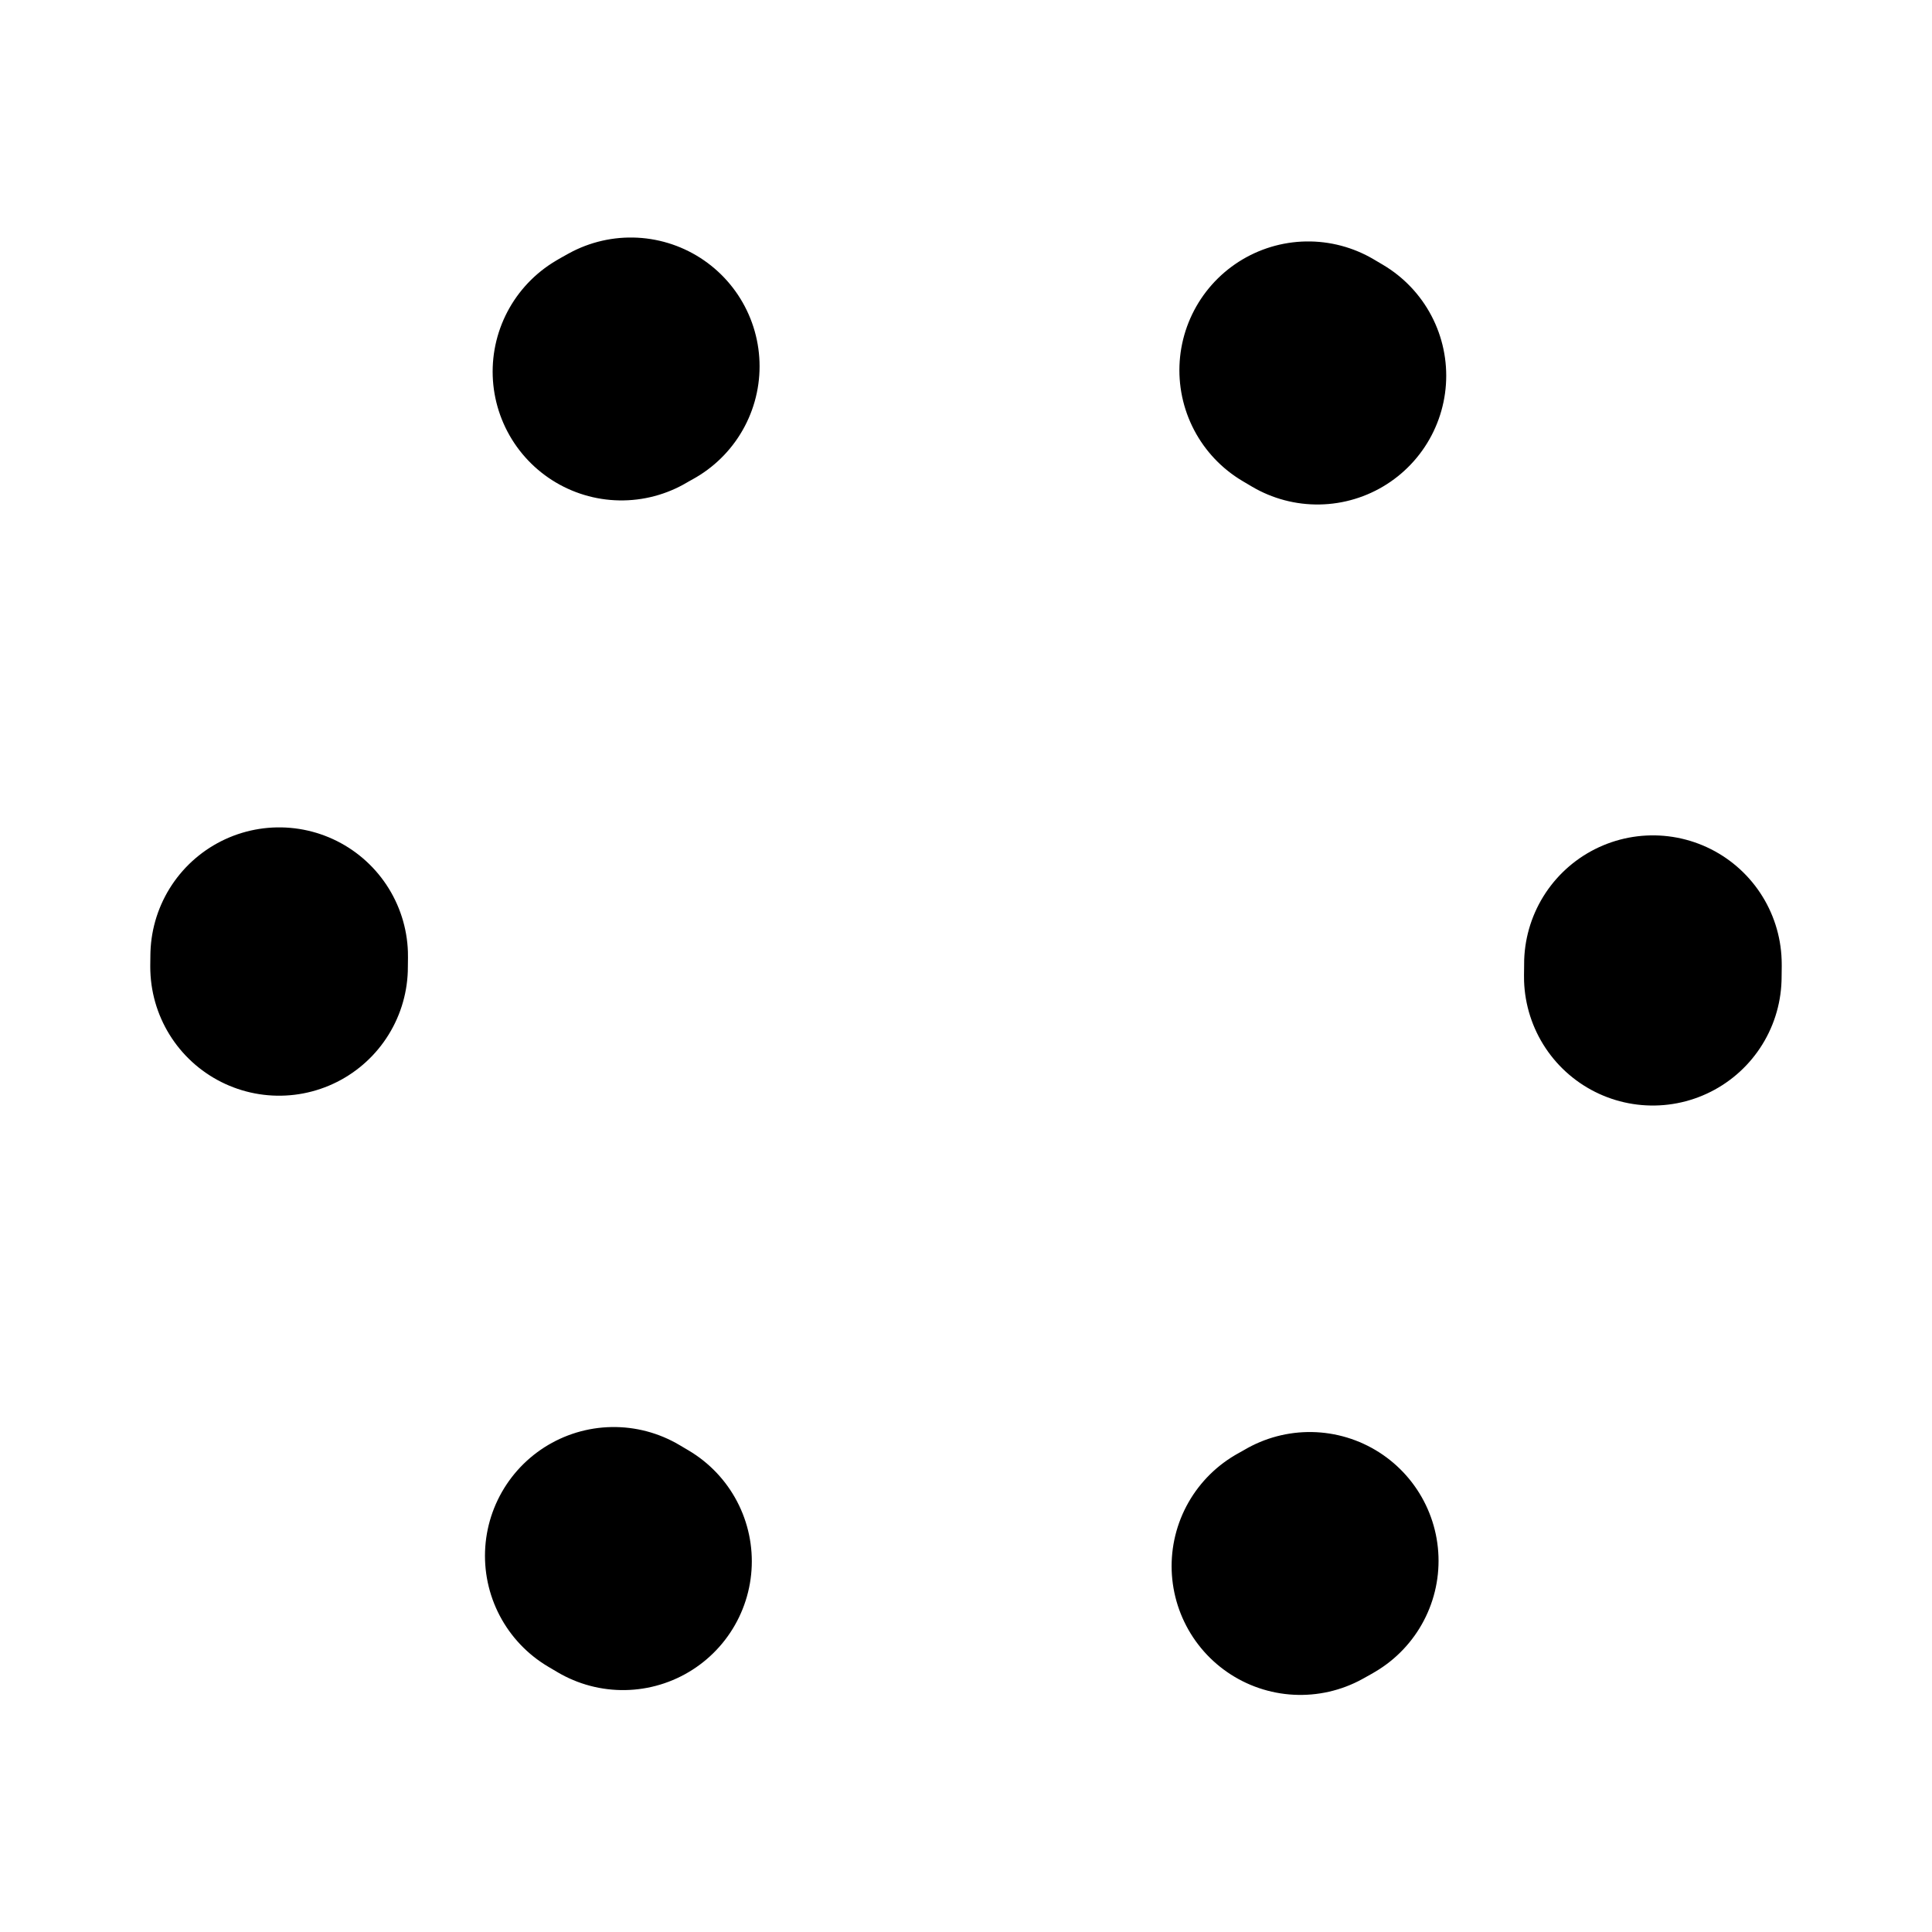
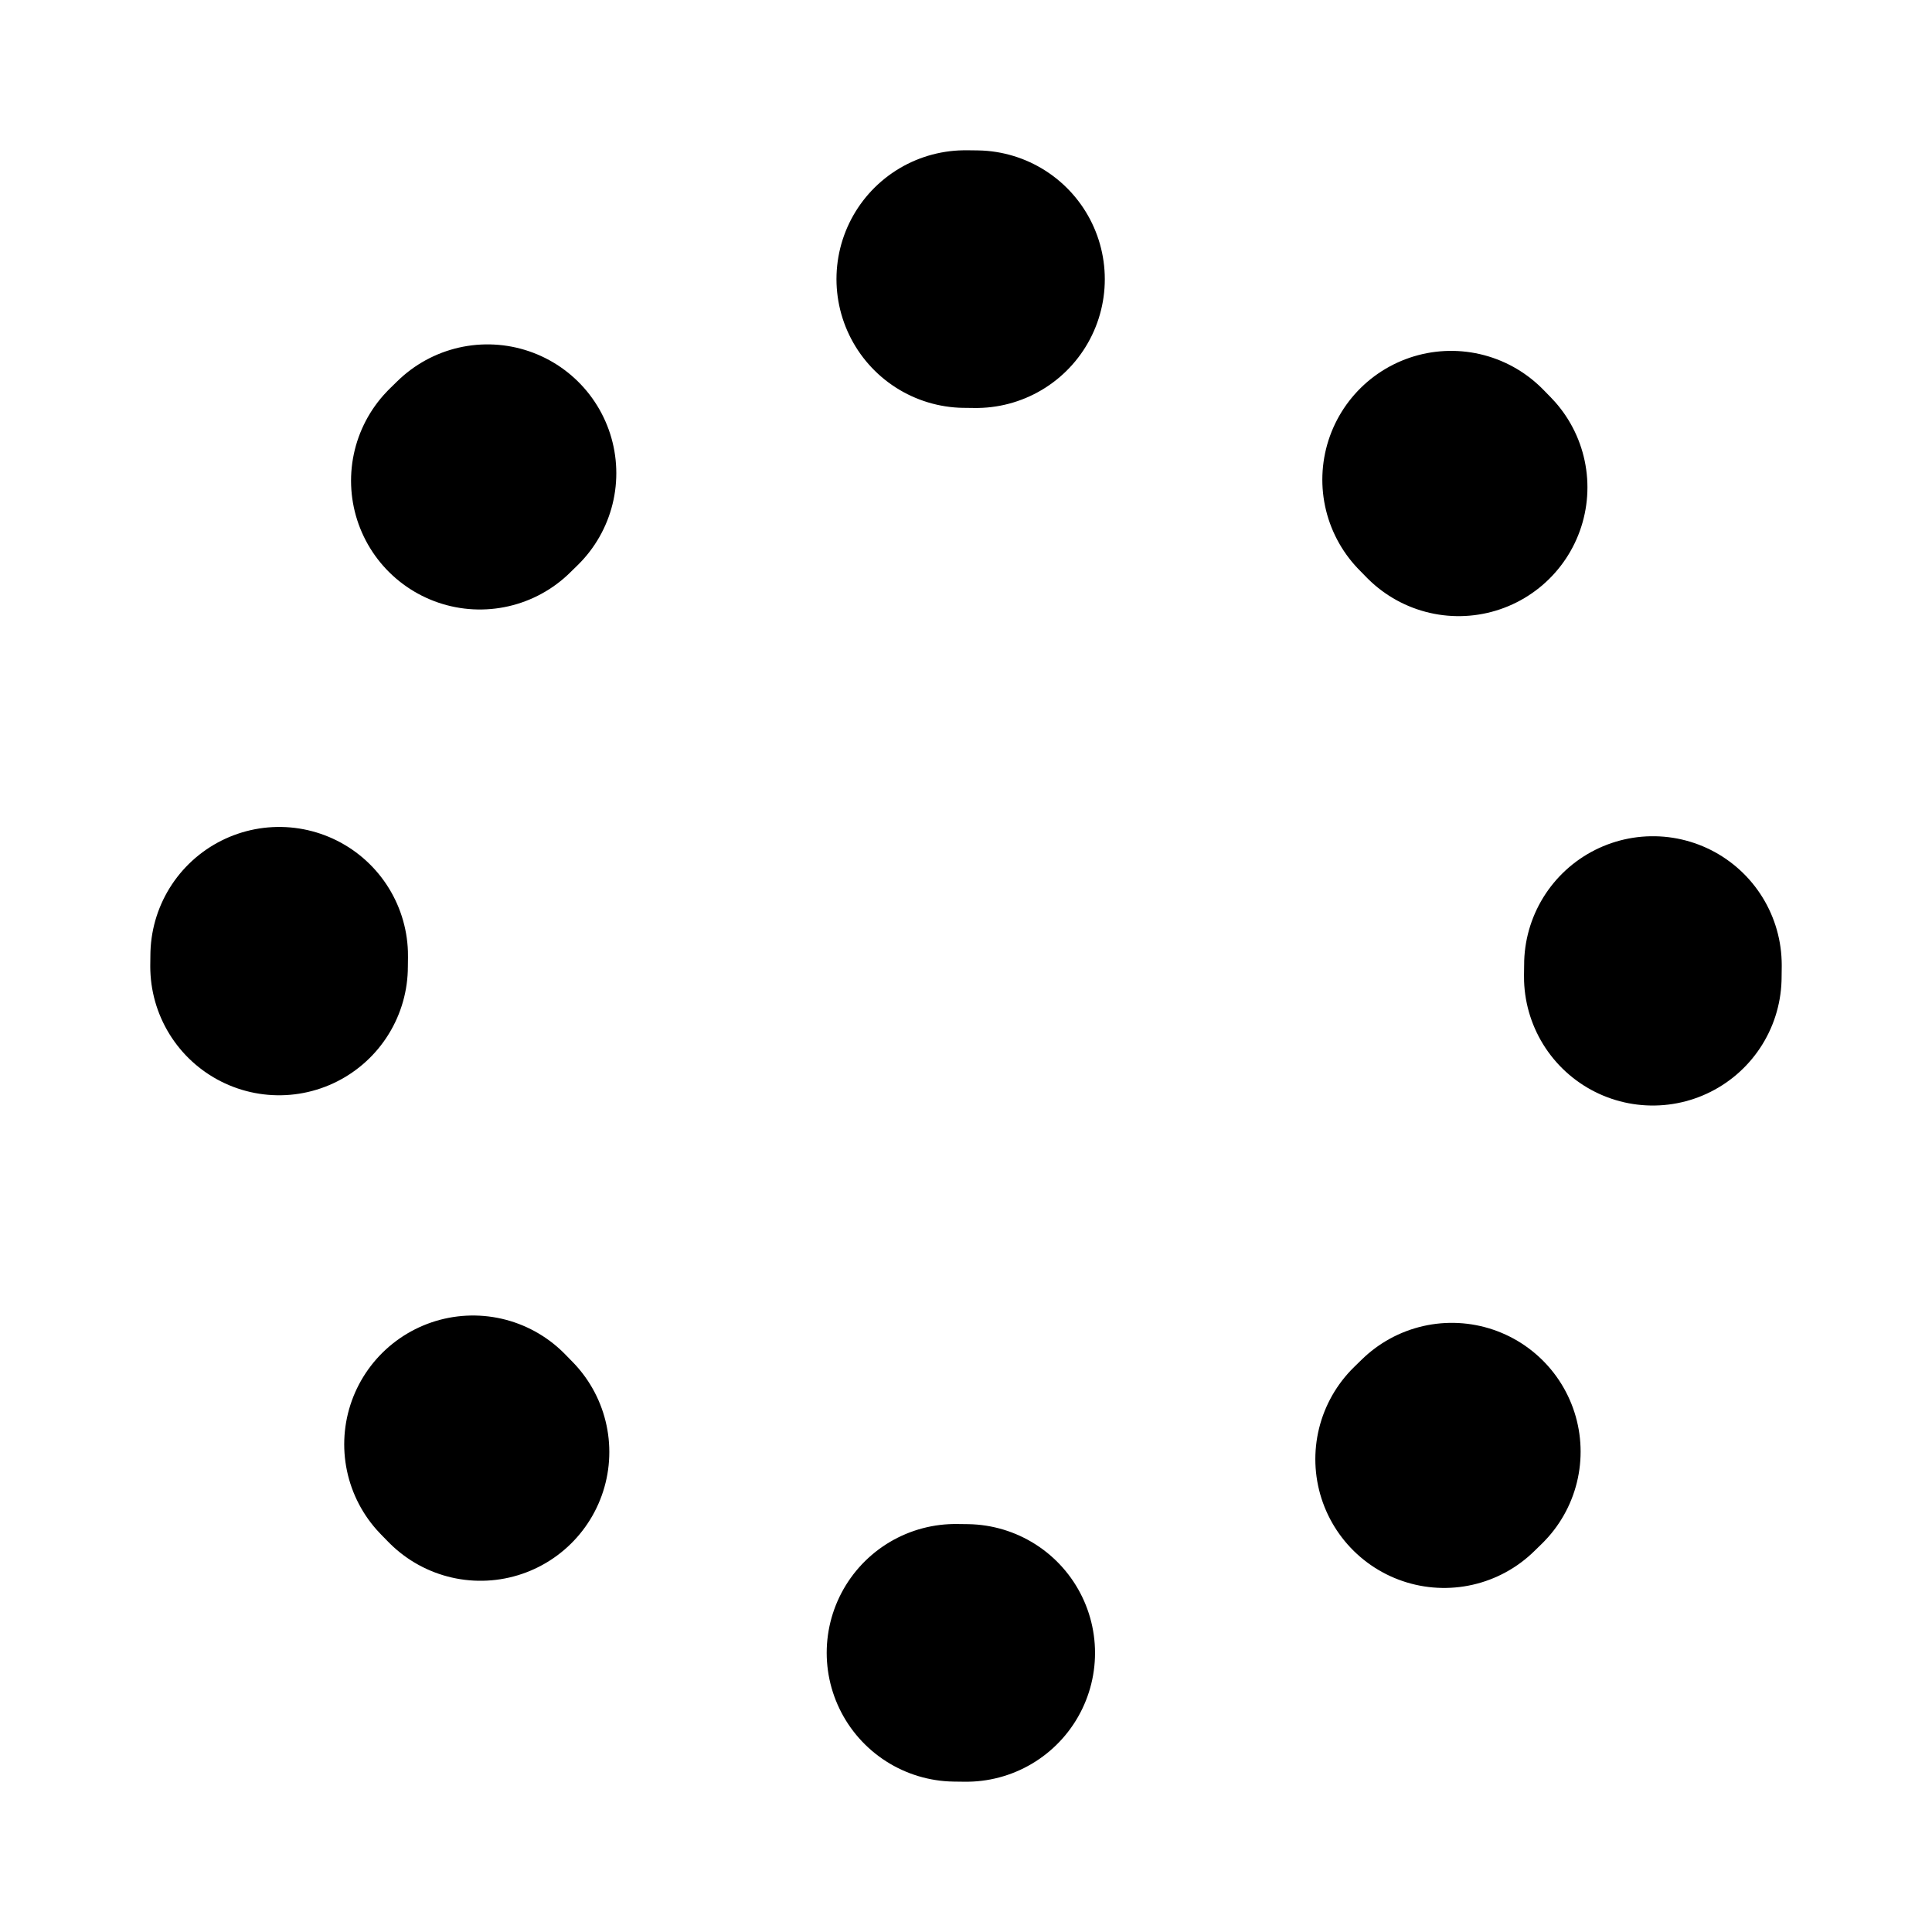
<svg xmlns="http://www.w3.org/2000/svg" viewBox="0 0 18 18" width="18" height="18">
-   <circle cx="9" cy="9" r="6.4" fill="none" stroke="#000" stroke-width="2.4" stroke-linecap="round" stroke-dasharray="0.1 6.6" />
+   <circle cx="9" cy="9" r="6.4" fill="none" stroke="#000" stroke-width="2.4" stroke-linecap="round" stroke-dasharray="0.1 4.926" />
</svg>
